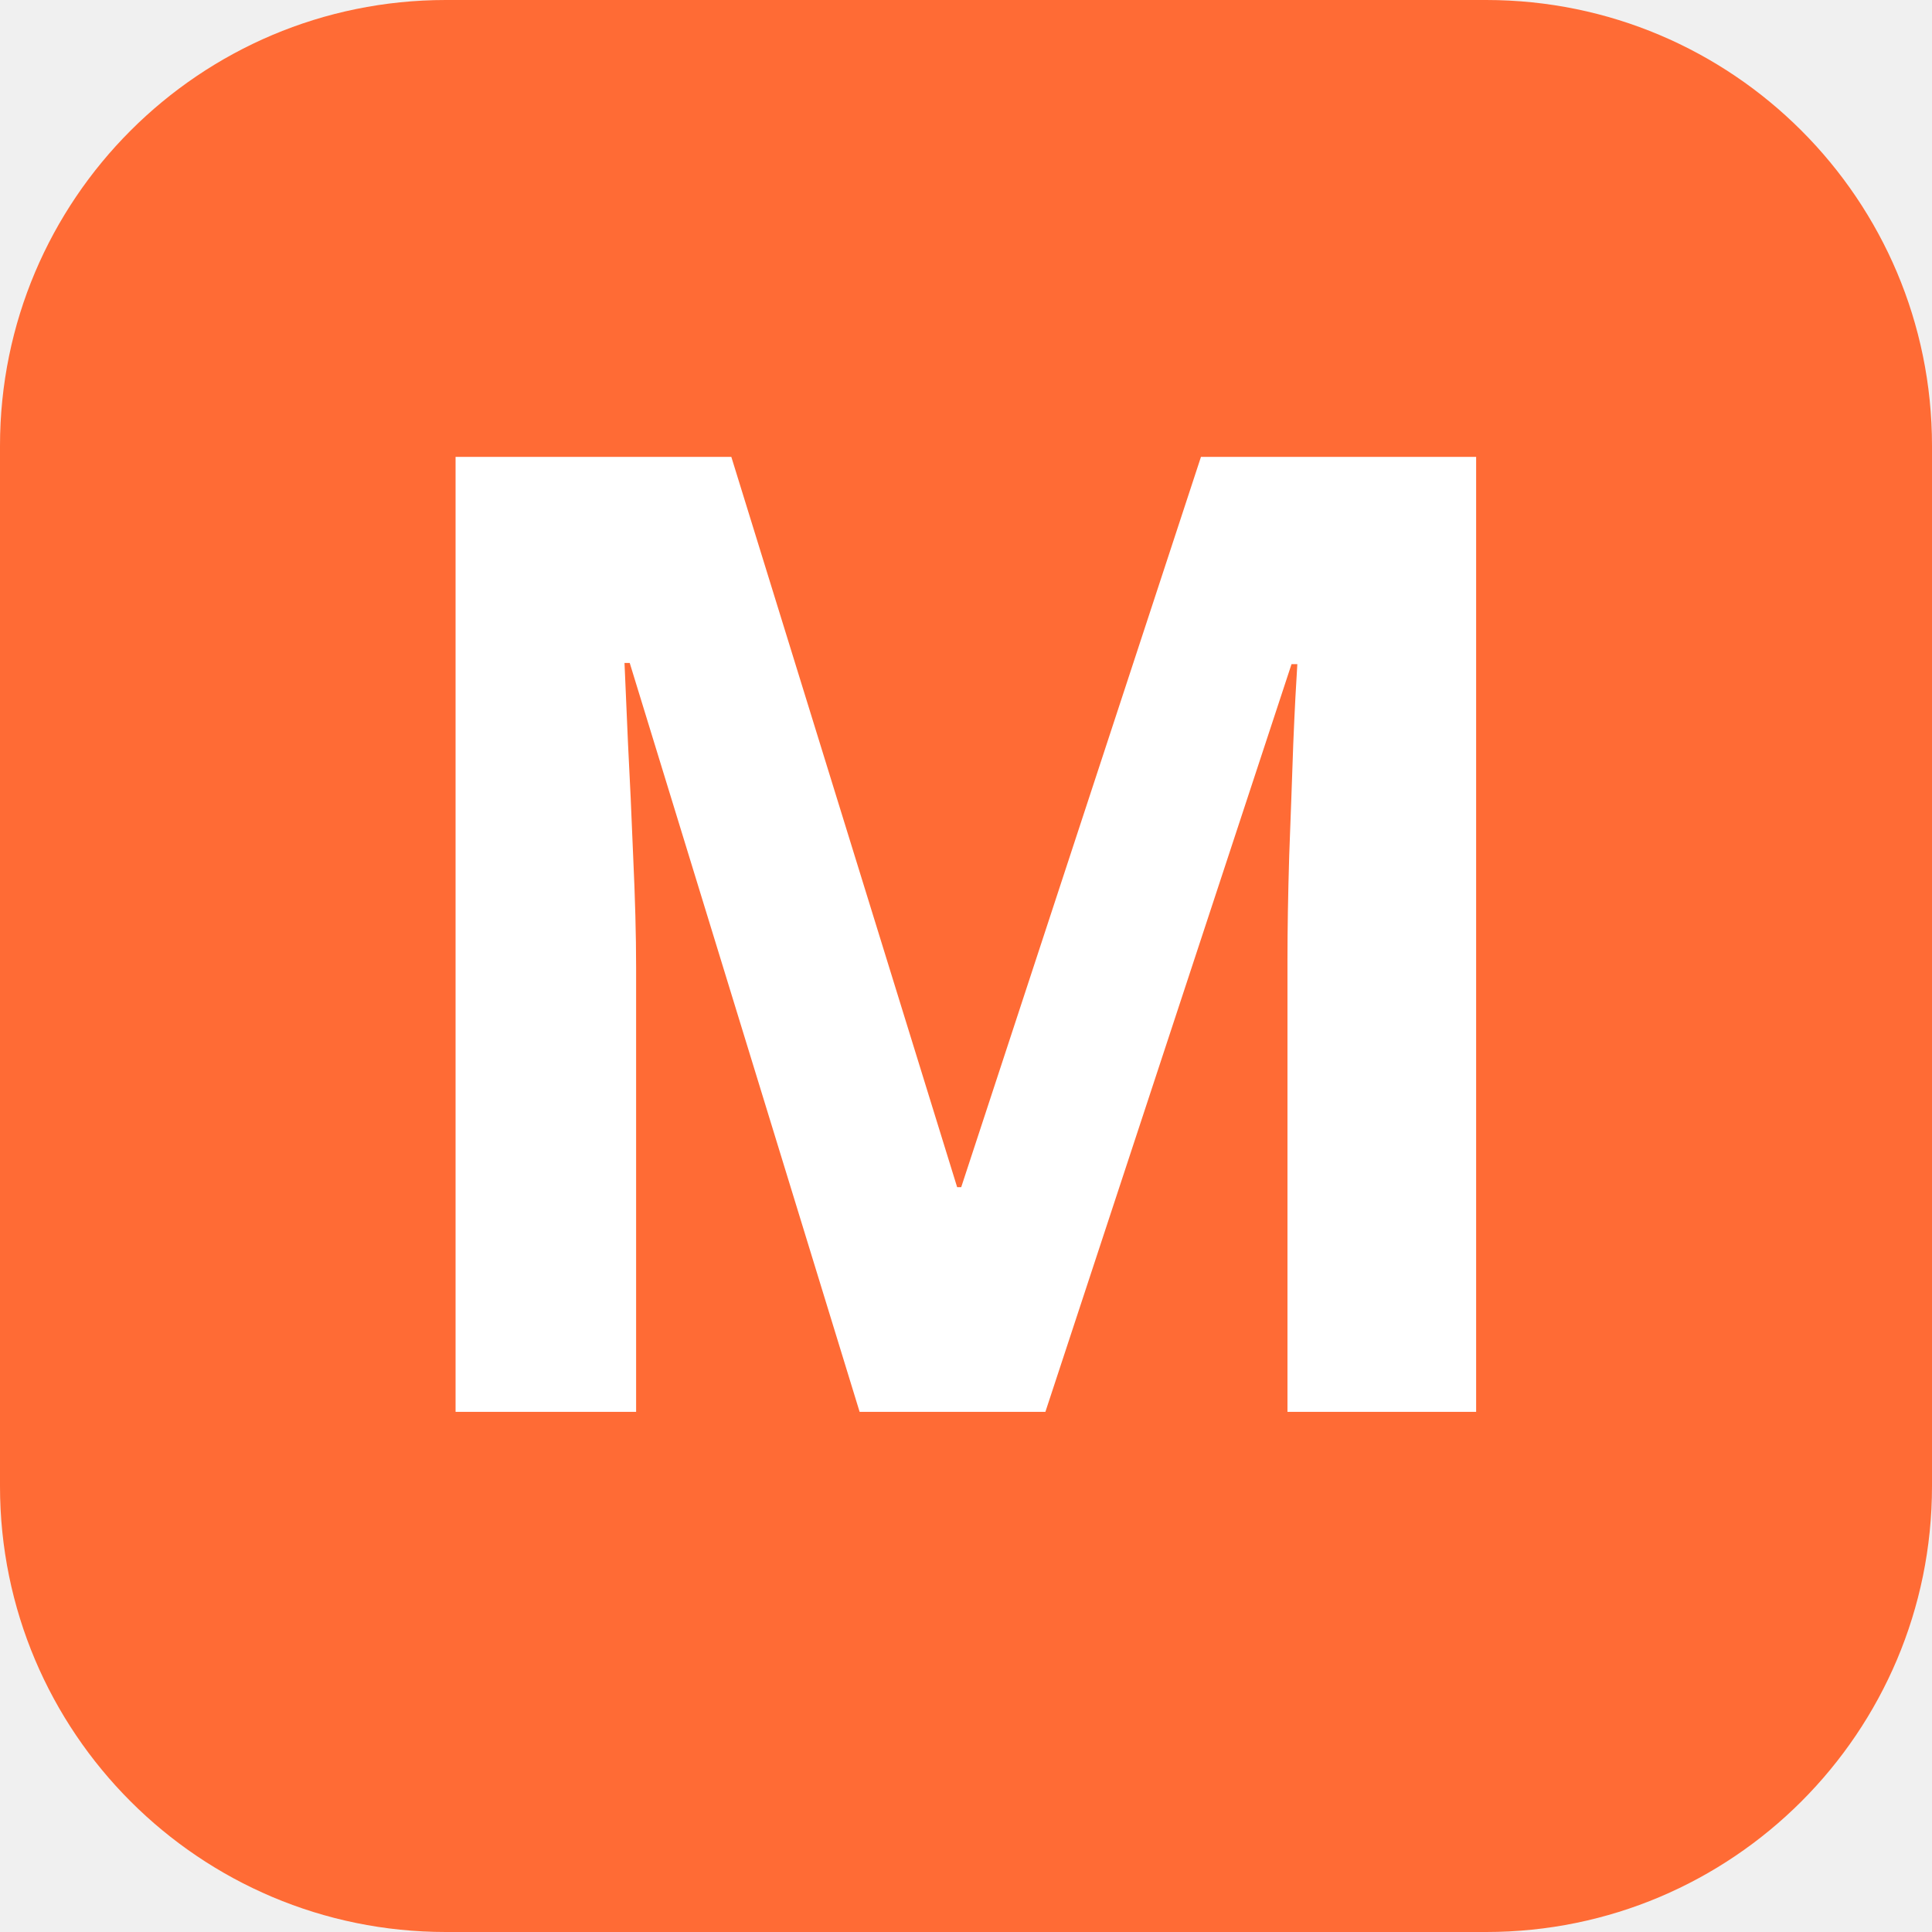
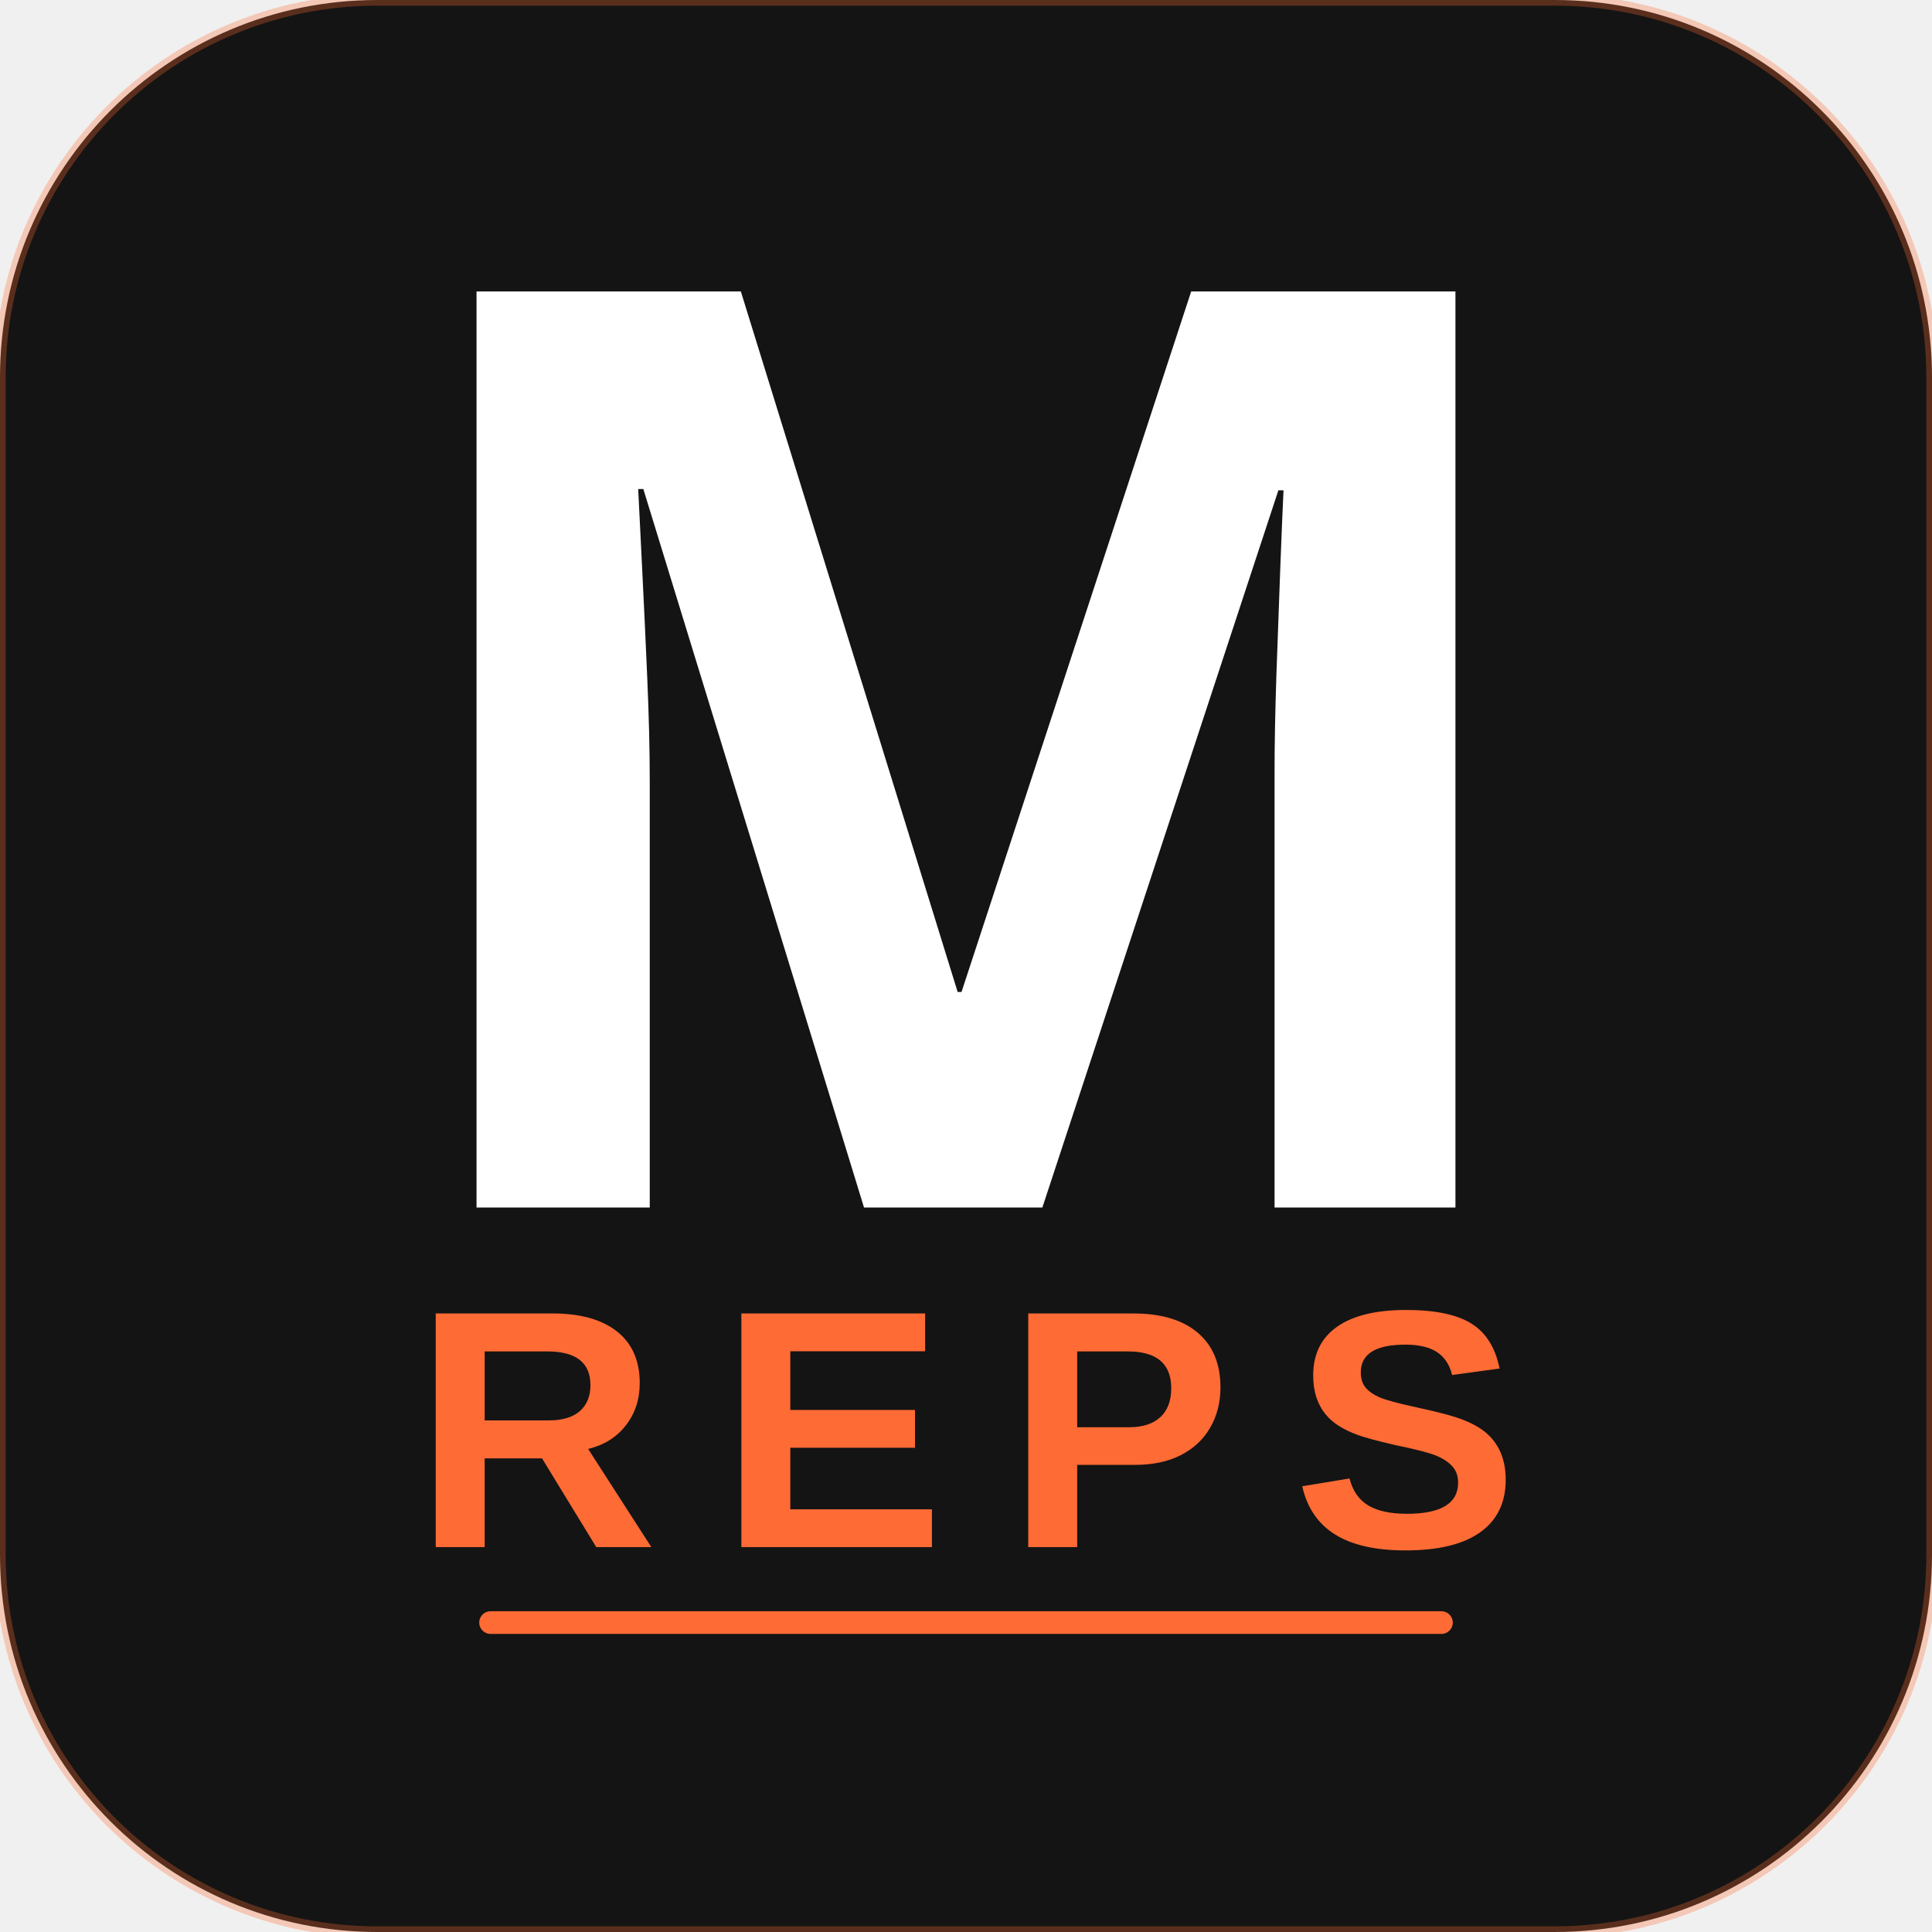
- <svg xmlns="http://www.w3.org/2000/svg" viewBox="0 0 52 52">
-   <rect width="52" height="52" rx="12" fill="#FF6B35" />
-   <text x="26" y="38" text-anchor="middle" fill="white" font-family="'Space Grotesk', sans-serif" font-weight="900" font-size="36">M</text>
+ <svg xmlns="http://www.w3.org/2000/svg" viewBox="0 0 512 512">
+   <rect width="512" height="512" rx="100" fill="#141414" />
+   <rect width="512" height="512" rx="100" fill="none" stroke="#FF6B35" stroke-width="3" stroke-opacity="0.3" />
+   <text x="256" y="320" text-anchor="middle" fill="white" font-family="'Space Grotesk', Arial Black, sans-serif" font-weight="900" font-size="340">M</text>
+   <text x="256" y="410" text-anchor="middle" fill="#FF6B35" font-family="'Space Grotesk', Arial, sans-serif" font-weight="700" font-size="90" letter-spacing="16">REPS</text>
+   <line x1="130" y1="430" x2="382" y2="430" stroke="#FF6B35" stroke-width="6" stroke-linecap="round" />
</svg>
